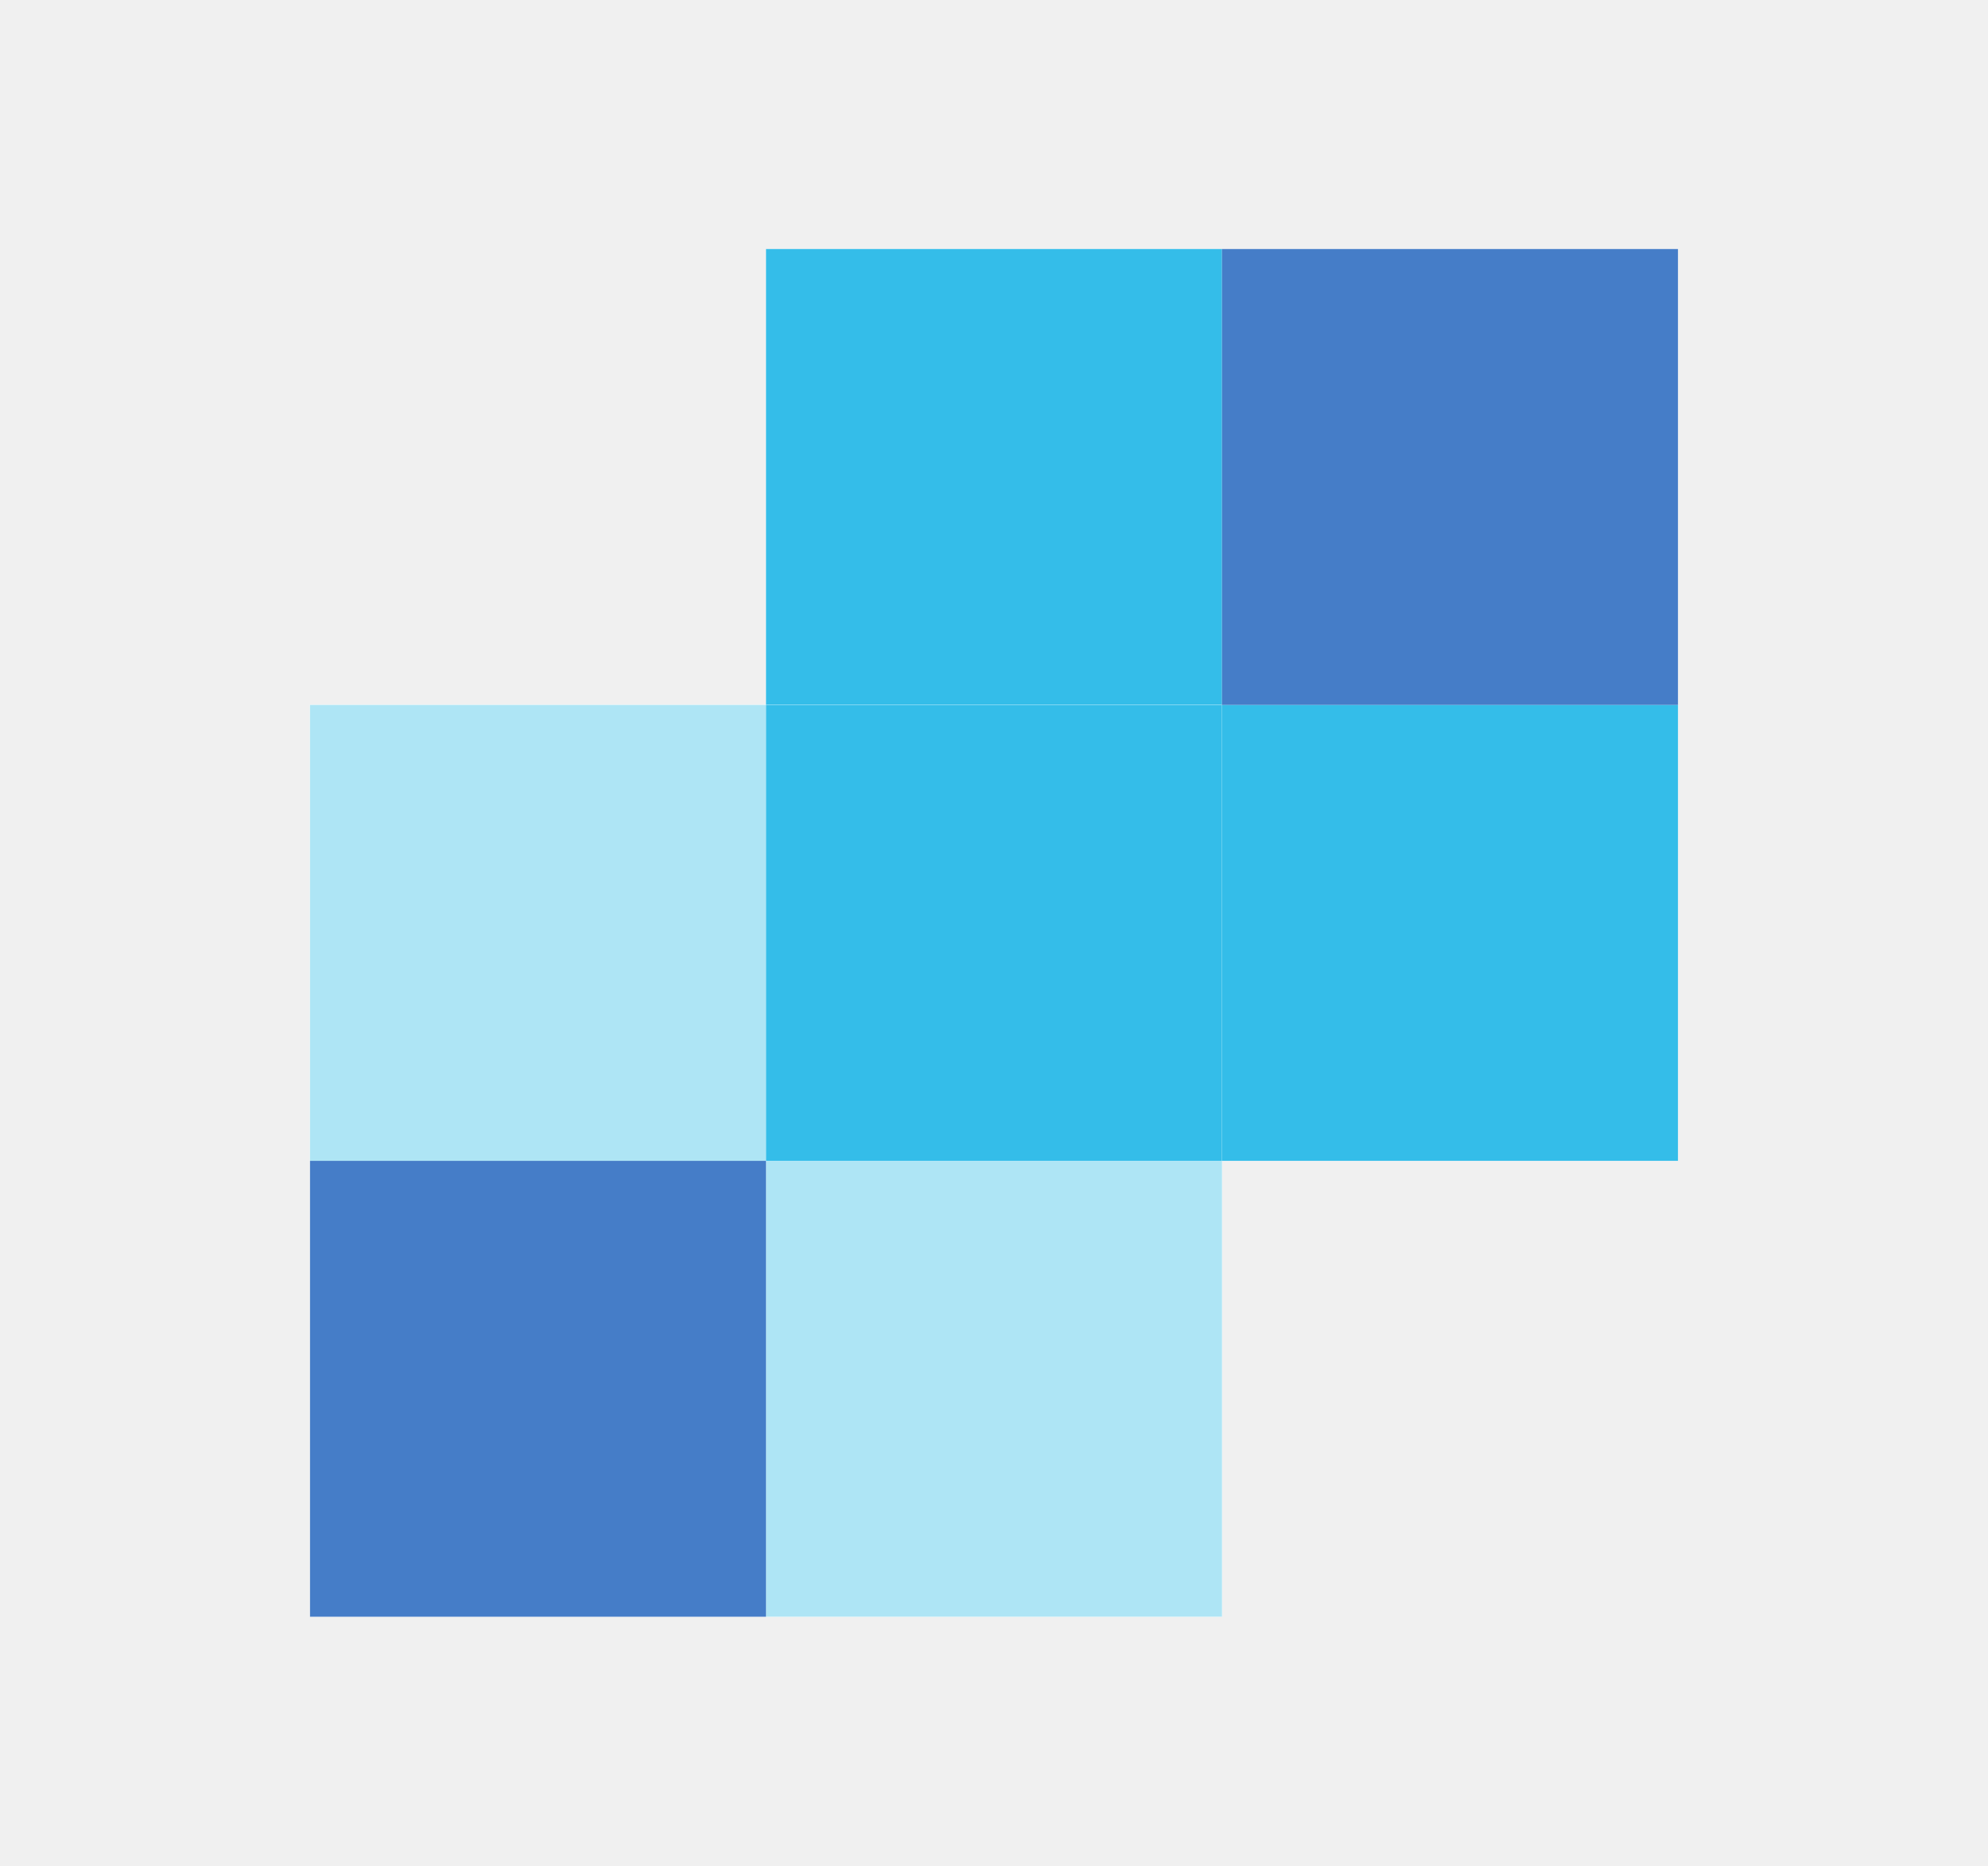
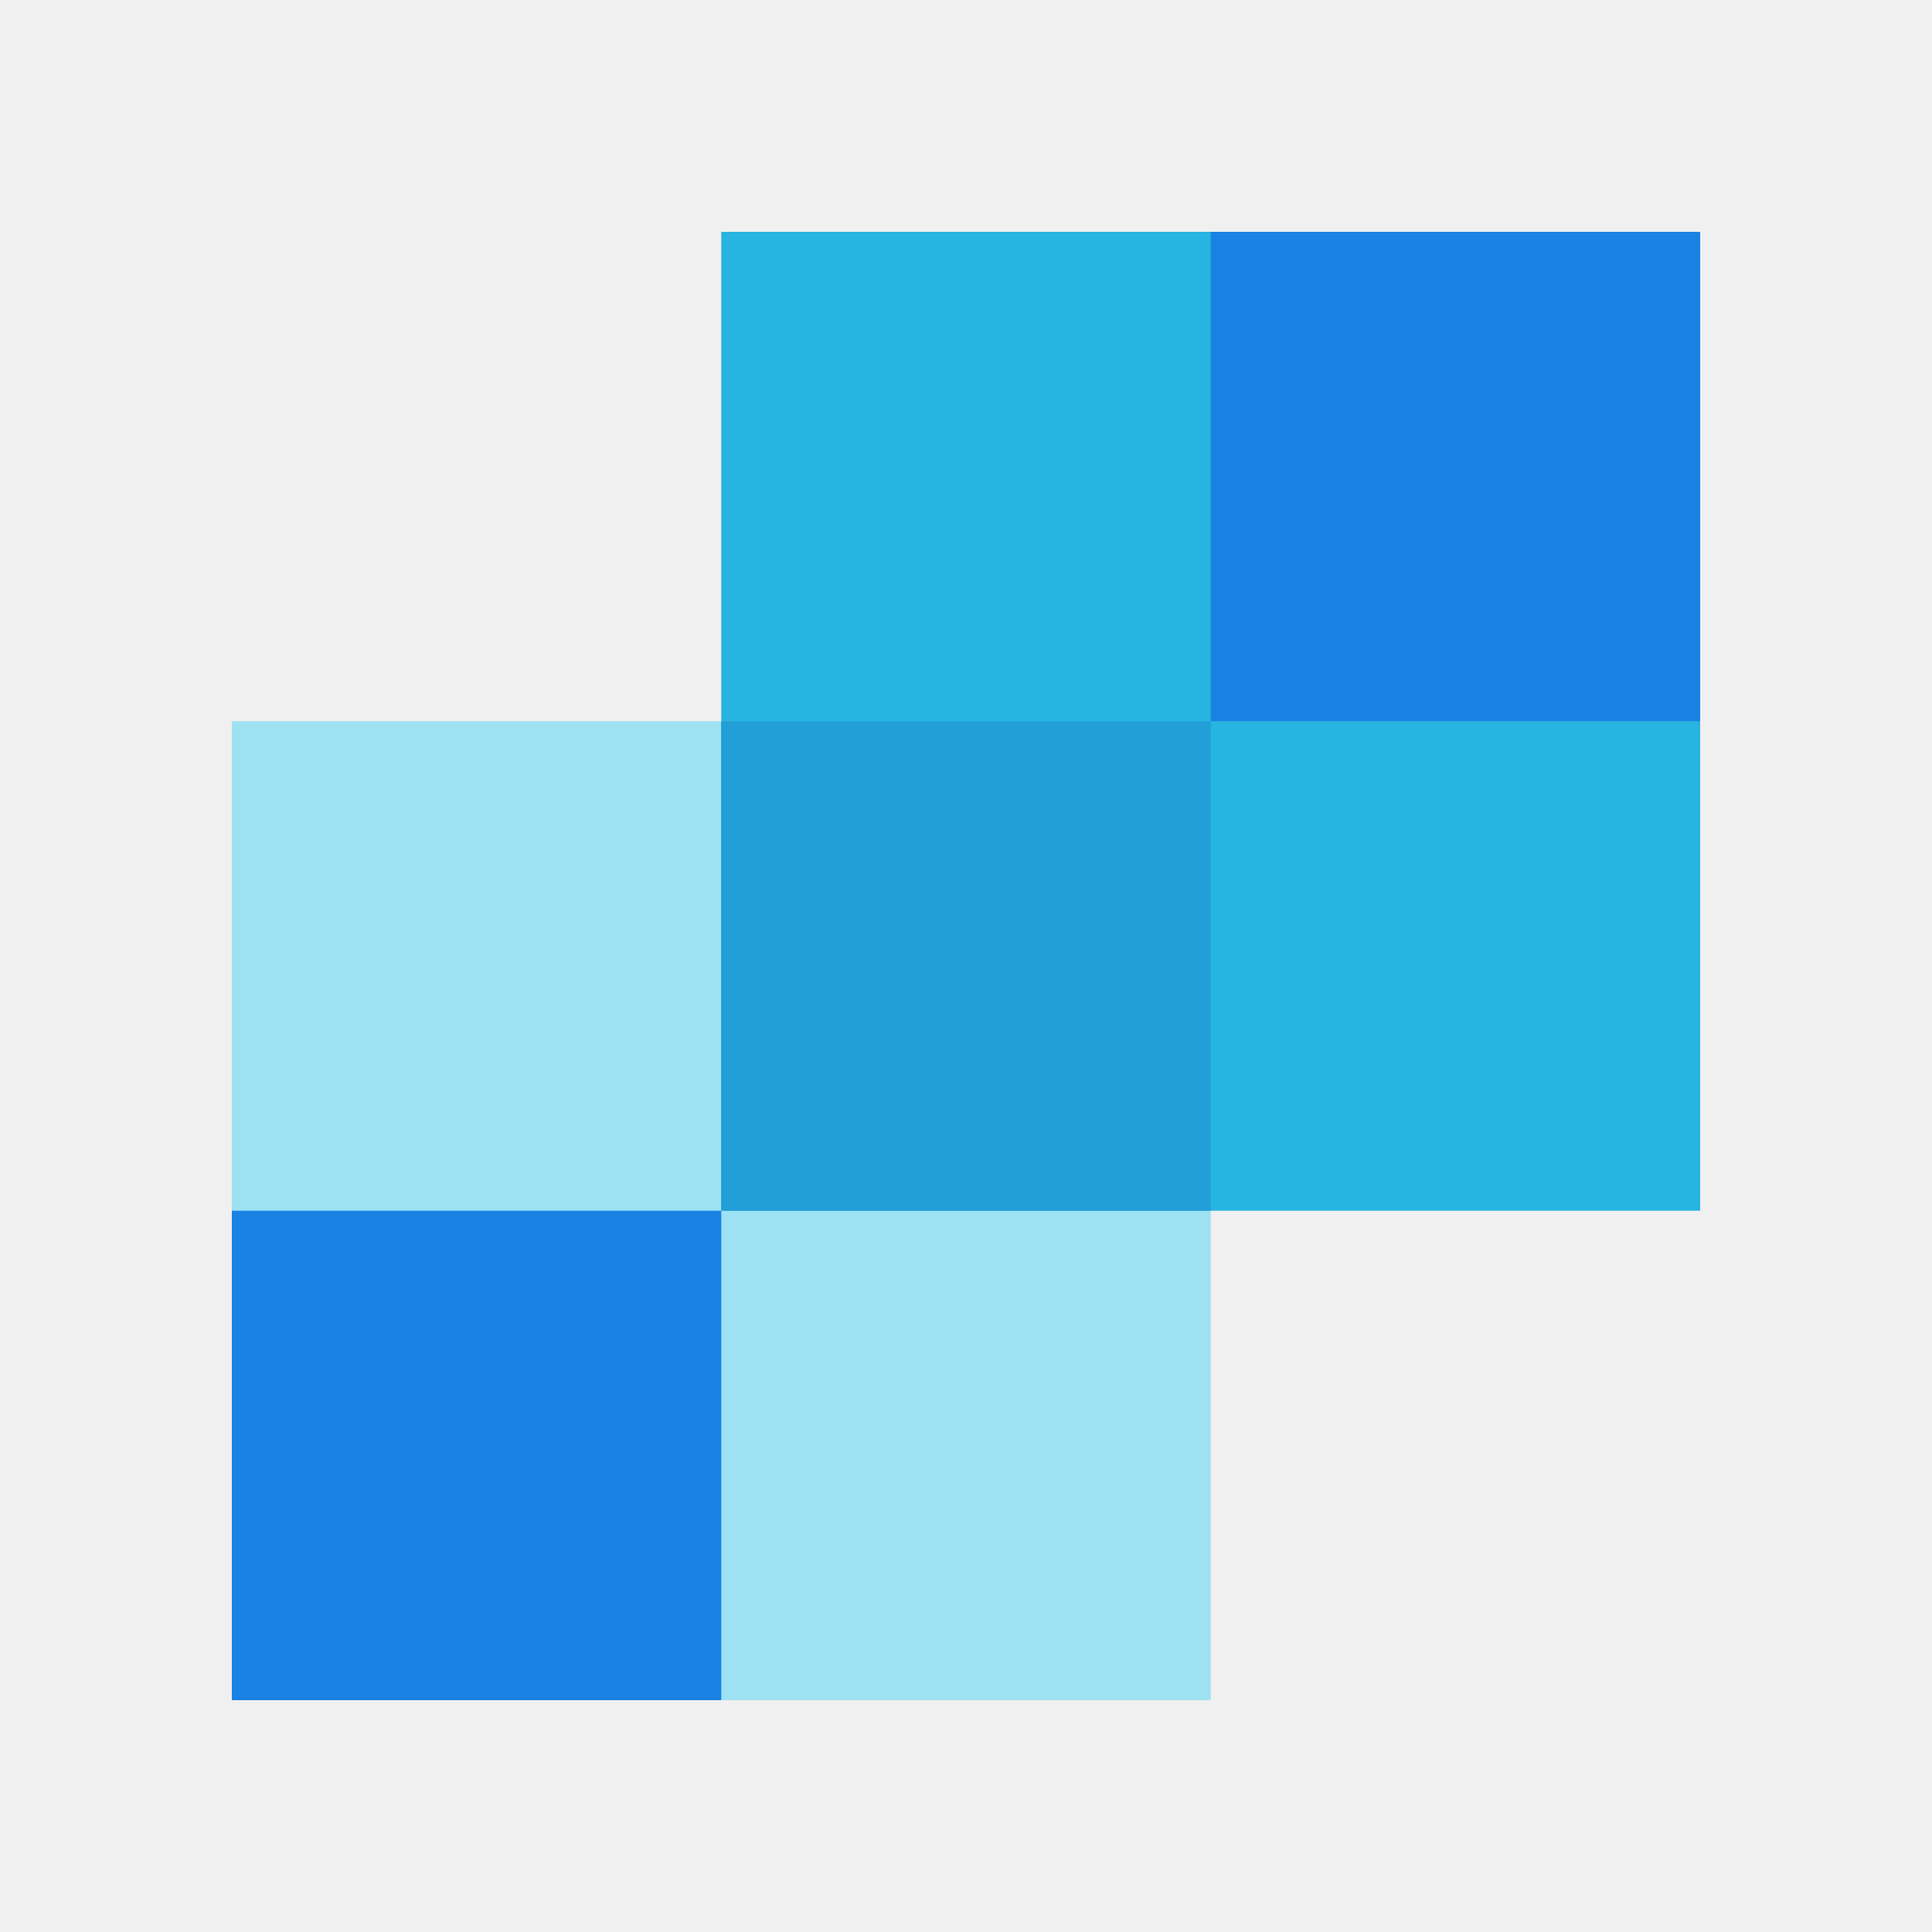
- <svg xmlns="http://www.w3.org/2000/svg" version="1.1" id="svg2" xml:space="preserve" width="246.667" height="231.547" viewBox="0 0 246.667 231.547">
-   <defs id="defs6" />
-   <g id="g10" transform="matrix(1.333333,0,0,-1.333333,0,231.5467)">
-     <g id="g12" transform="scale(0.1)">
-       <path d="M 1561.5,1504.82 H 712.832 V 1080.49 H 288.496 V 231.82 h 848.674 v 424.328 h 424.33 v 848.672" style="fill:#ffffff;fill-opacity:1;fill-rule:nonzero;stroke:none" id="path14" />
-       <path d="m 288.492,656.148 v 0 424.342 h 424.34 v 0 H 288.496 V 656.148" style="fill:#aee5f5;fill-opacity:1;fill-rule:nonzero;stroke:none" id="path16" />
-       <path d="M 1137.17,231.82 H 712.836 V 656.148 H 288.492 l 0.004,424.342 h 424.336 0.004 V 656.148 H 1137.17 V 231.82" style="fill:#ffffff;fill-opacity:1;fill-rule:nonzero;stroke:none" id="path18" />
-       <path d="M 1137.17,231.82 H 712.836 V 656.148 H 288.492 l 0.004,424.342 h 424.336 0.004 V 656.148 H 1137.17 V 231.82" style="fill:#aee5f5;fill-opacity:1;fill-rule:nonzero;stroke:none" id="path20" />
-       <path d="M 288.496,231.82 H 712.832 V 656.148 H 288.496 Z" style="fill:#457dc8;fill-opacity:1;fill-rule:nonzero;stroke:none" id="path22" />
-       <path d="m 1561.51,656.148 v 0 l -0.01,424.342 h 0.01 V 656.148 m -424.34,848.672 h -424.338 0.004 424.334" style="fill:#34bde9;fill-opacity:1;fill-rule:nonzero;stroke:none" id="path24" />
-       <path d="M 1561.51,656.148 H 1137.17 V 1080.49 H 712.836 v 424.33 h 424.334 v -424.33 h 424.34 l -0.01,-424.342" style="fill:#ffffff;fill-opacity:1;fill-rule:nonzero;stroke:none" id="path26" />
-       <path d="M 1561.51,656.148 H 1137.17 V 1080.49 H 712.836 v 424.33 h 424.334 v -424.33 h 424.34 l -0.01,-424.342" style="fill:#34bde9;fill-opacity:1;fill-rule:nonzero;stroke:none" id="path28" />
-       <path d="m 712.836,656.148 h 424.336 v 424.34 H 712.836 Z" style="fill:#ffffff;fill-opacity:1;fill-rule:nonzero;stroke:none" id="path30" />
-       <path d="m 712.836,656.148 h 424.336 v 424.34 H 712.836 Z" style="fill:#34bde9;fill-opacity:1;fill-rule:nonzero;stroke:none" id="path32" />
-       <path d="m 1561.5,1080.49 h -424.33 v 424.33 h 424.33 v -424.33" style="fill:#457dc8;fill-opacity:1;fill-rule:nonzero;stroke:none" id="path34" />
-     </g>
+ <svg xmlns="http://www.w3.org/2000/svg" width="250" height="250" fill="none">
+   <g clip-path="url(#a)">
+     <path fill="#9DE1F3" d="M93.334 93.333H30V220h126.667V93.333H93.334Z" />
+     <path fill="#27B4E1" d="M93.332 30v126.666h126.666V30H93.332Z" />
+     <path fill="#1A82E2" d="M30 220h63.333v-63.333H30V220ZM156.667 93.333H220V30h-63.333v63.333Z" />
+     <path fill="#239FD7" d="M93.332 156.667h63.333V93.334H93.332v63.333Z" />
  </g>
+   <defs>
+     <clipPath id="a">
+       <path fill="#fff" d="M30 30h190v190H30z" />
+     </clipPath>
+   </defs>
</svg>
